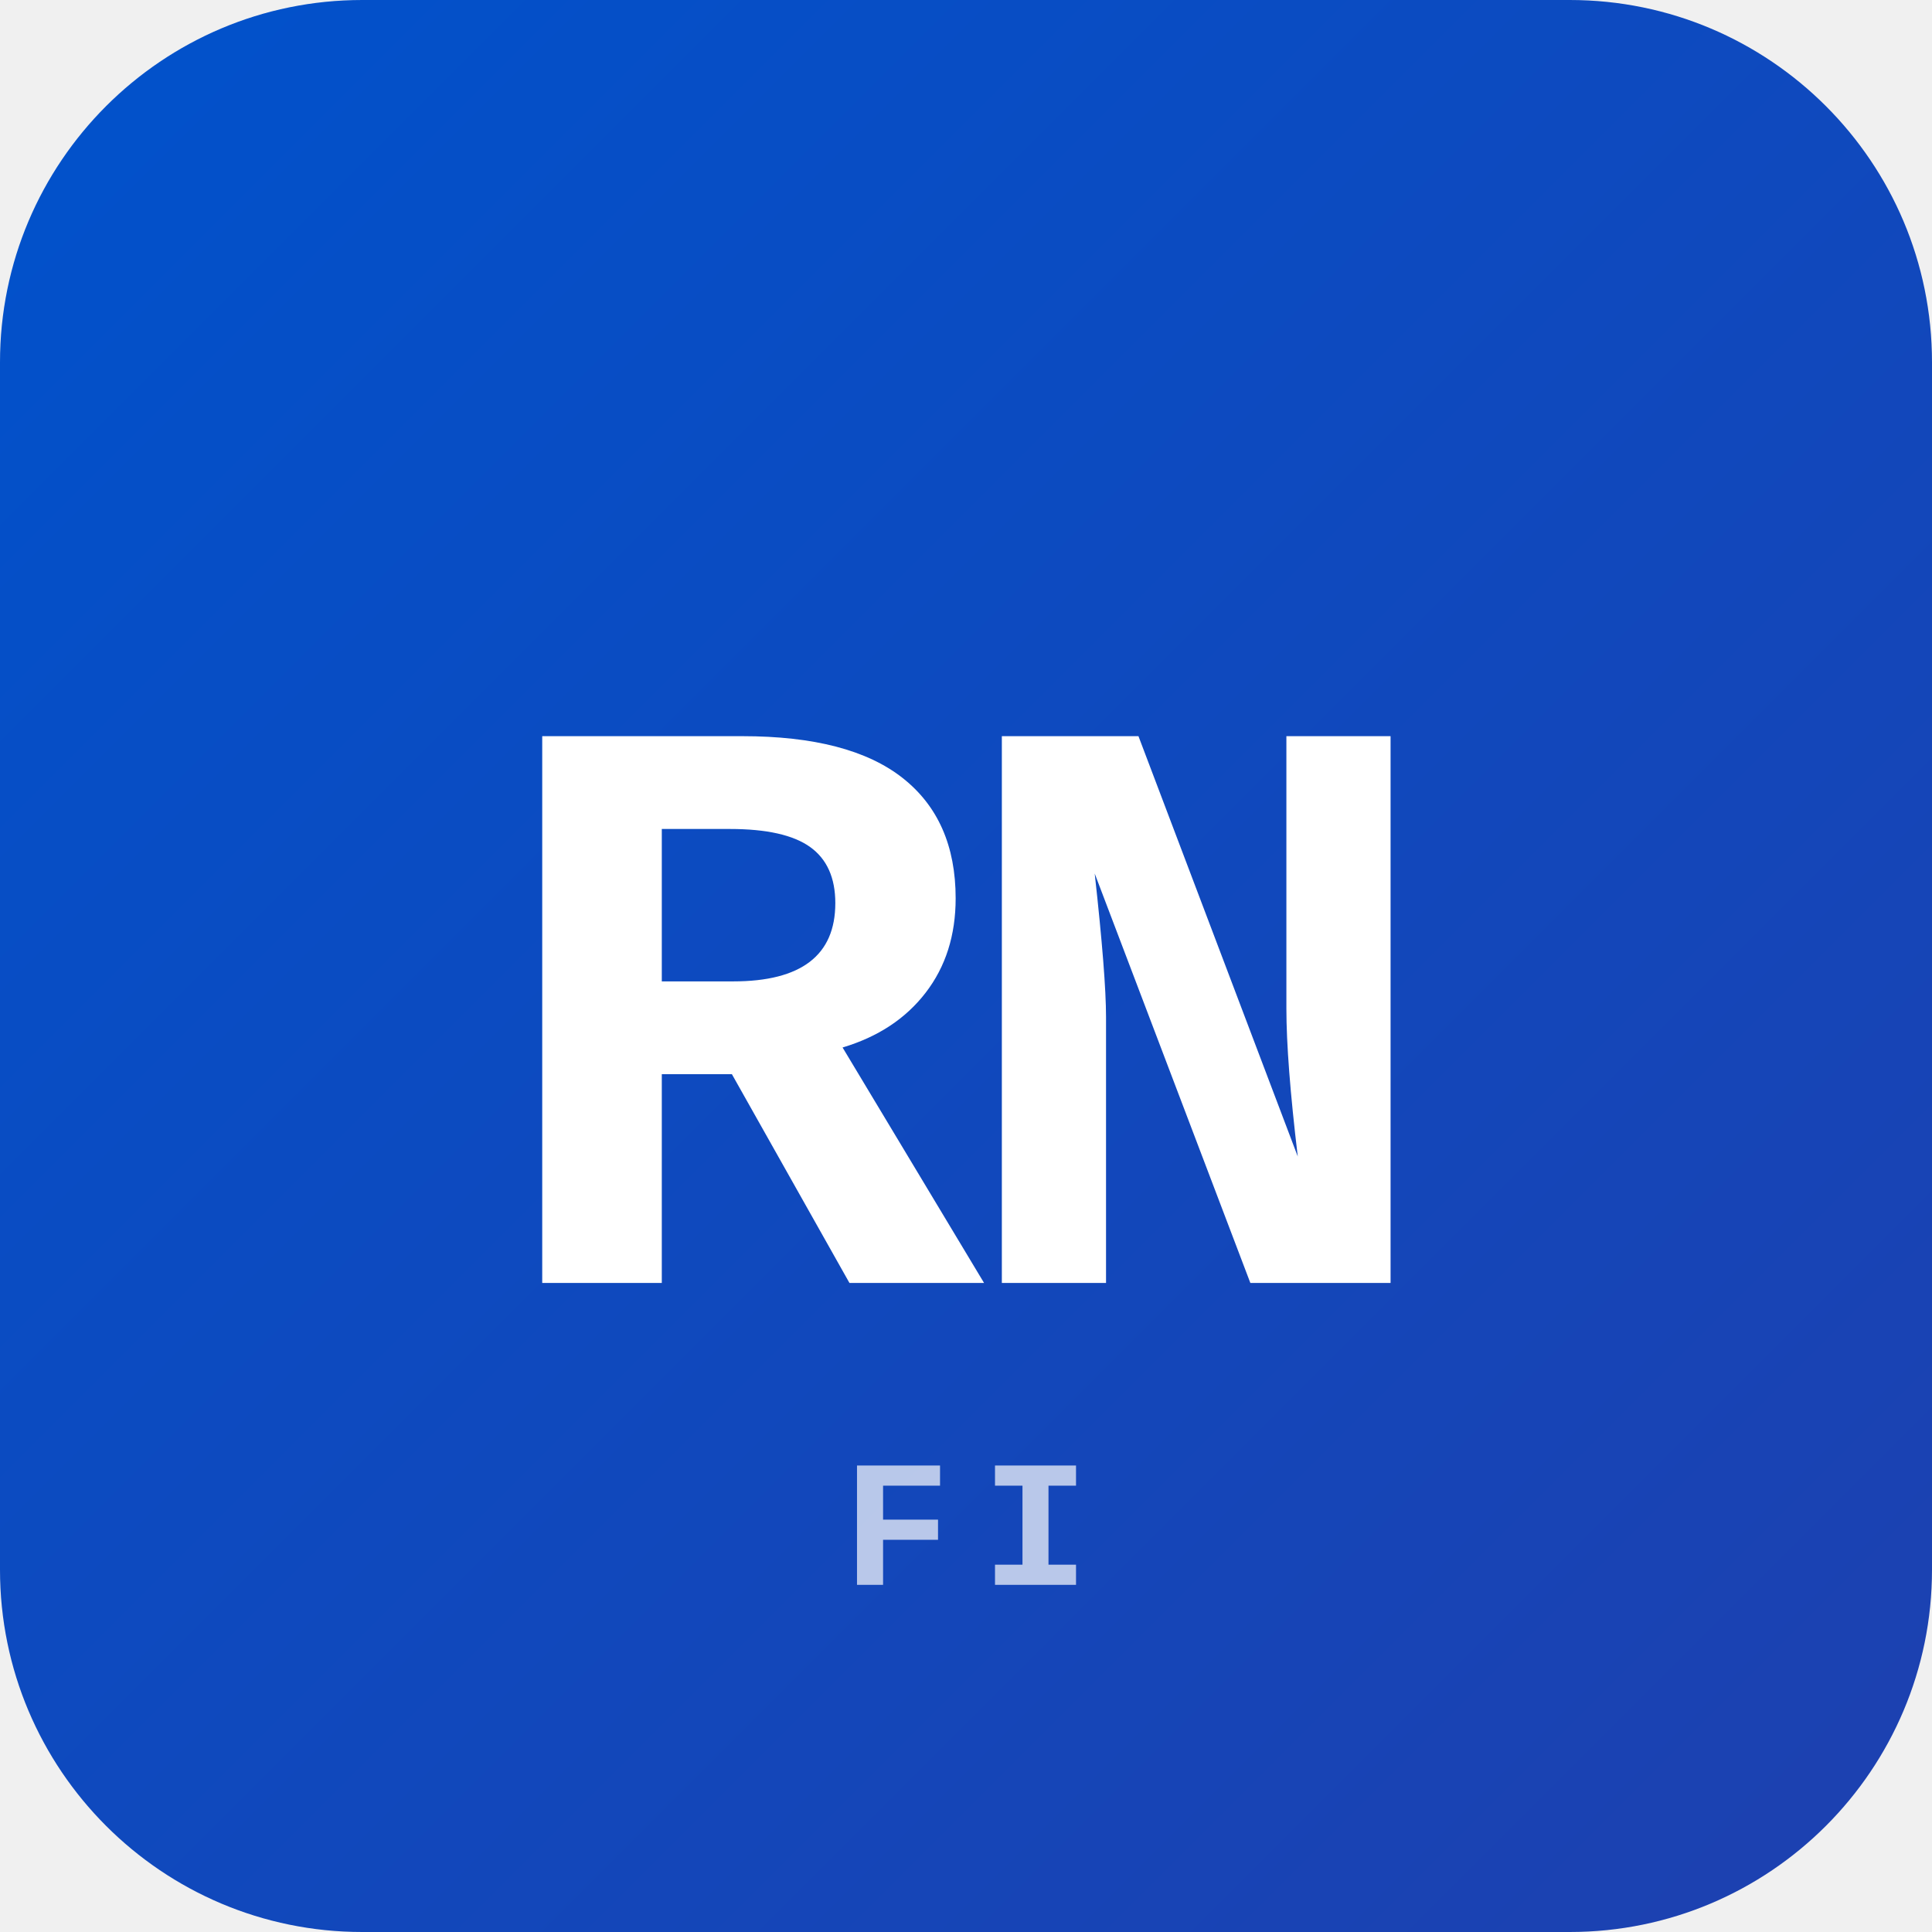
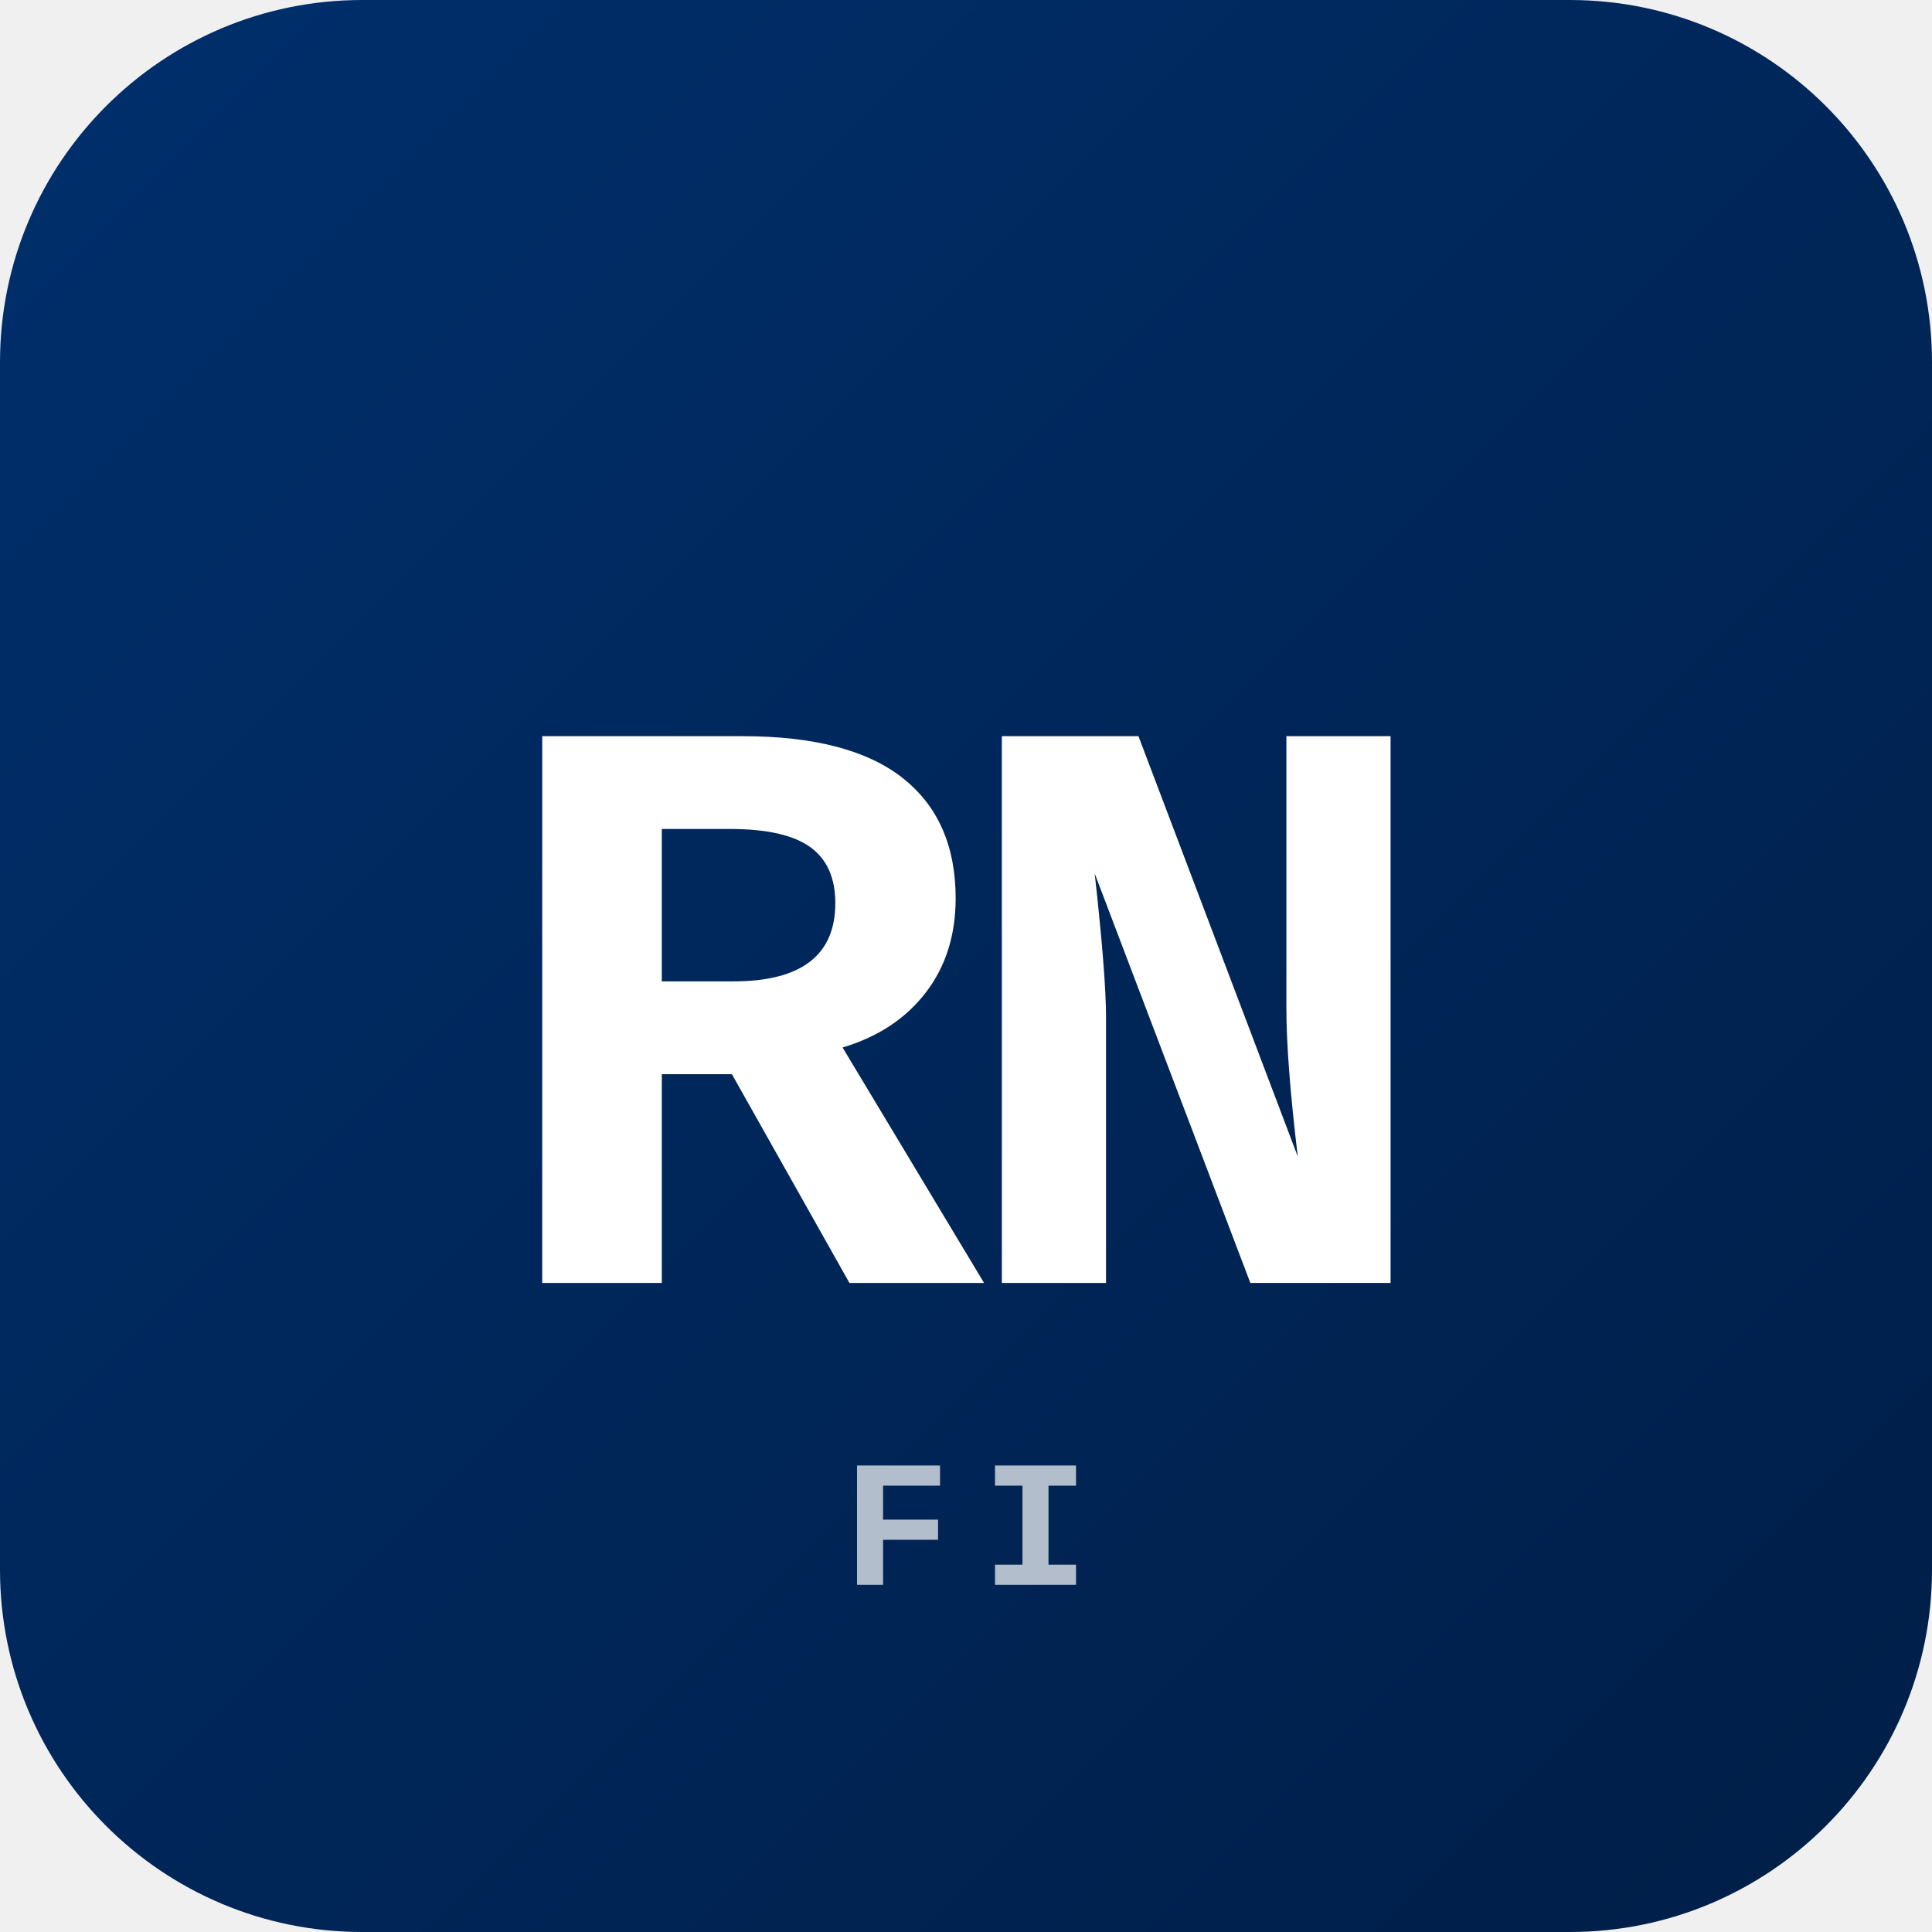
<svg xmlns="http://www.w3.org/2000/svg" viewBox="0 0 512 512">
  <defs>
    <linearGradient id="gradient" x1="0%" y1="0%" x2="100%" y2="100%">
-       <stop offset="0%" style="stop-color:#0052CC;stop-opacity:1" />
-       <stop offset="100%" style="stop-color:#1E40AF;stop-opacity:1" />
+       <stop offset="0%" style="stop-color:#002F6C;stop-opacity:1" />
+       <stop offset="100%" style="stop-color:#001E47;stop-opacity:1" />
    </linearGradient>
  </defs>
  <rect x="0" y="0" width="512" height="512" rx="96" ry="96" fill="url(#gradient)" />
  <text x="256" y="340" font-family="monospace, 'Courier New', Courier" font-size="220" font-weight="bold" fill="white" text-anchor="middle" letter-spacing="-10">RN</text>
  <text x="256" y="420" font-family="monospace, 'Courier New', Courier" font-size="48" font-weight="600" fill="rgba(255,255,255,0.7)" text-anchor="middle" letter-spacing="8">FI</text>
</svg>
